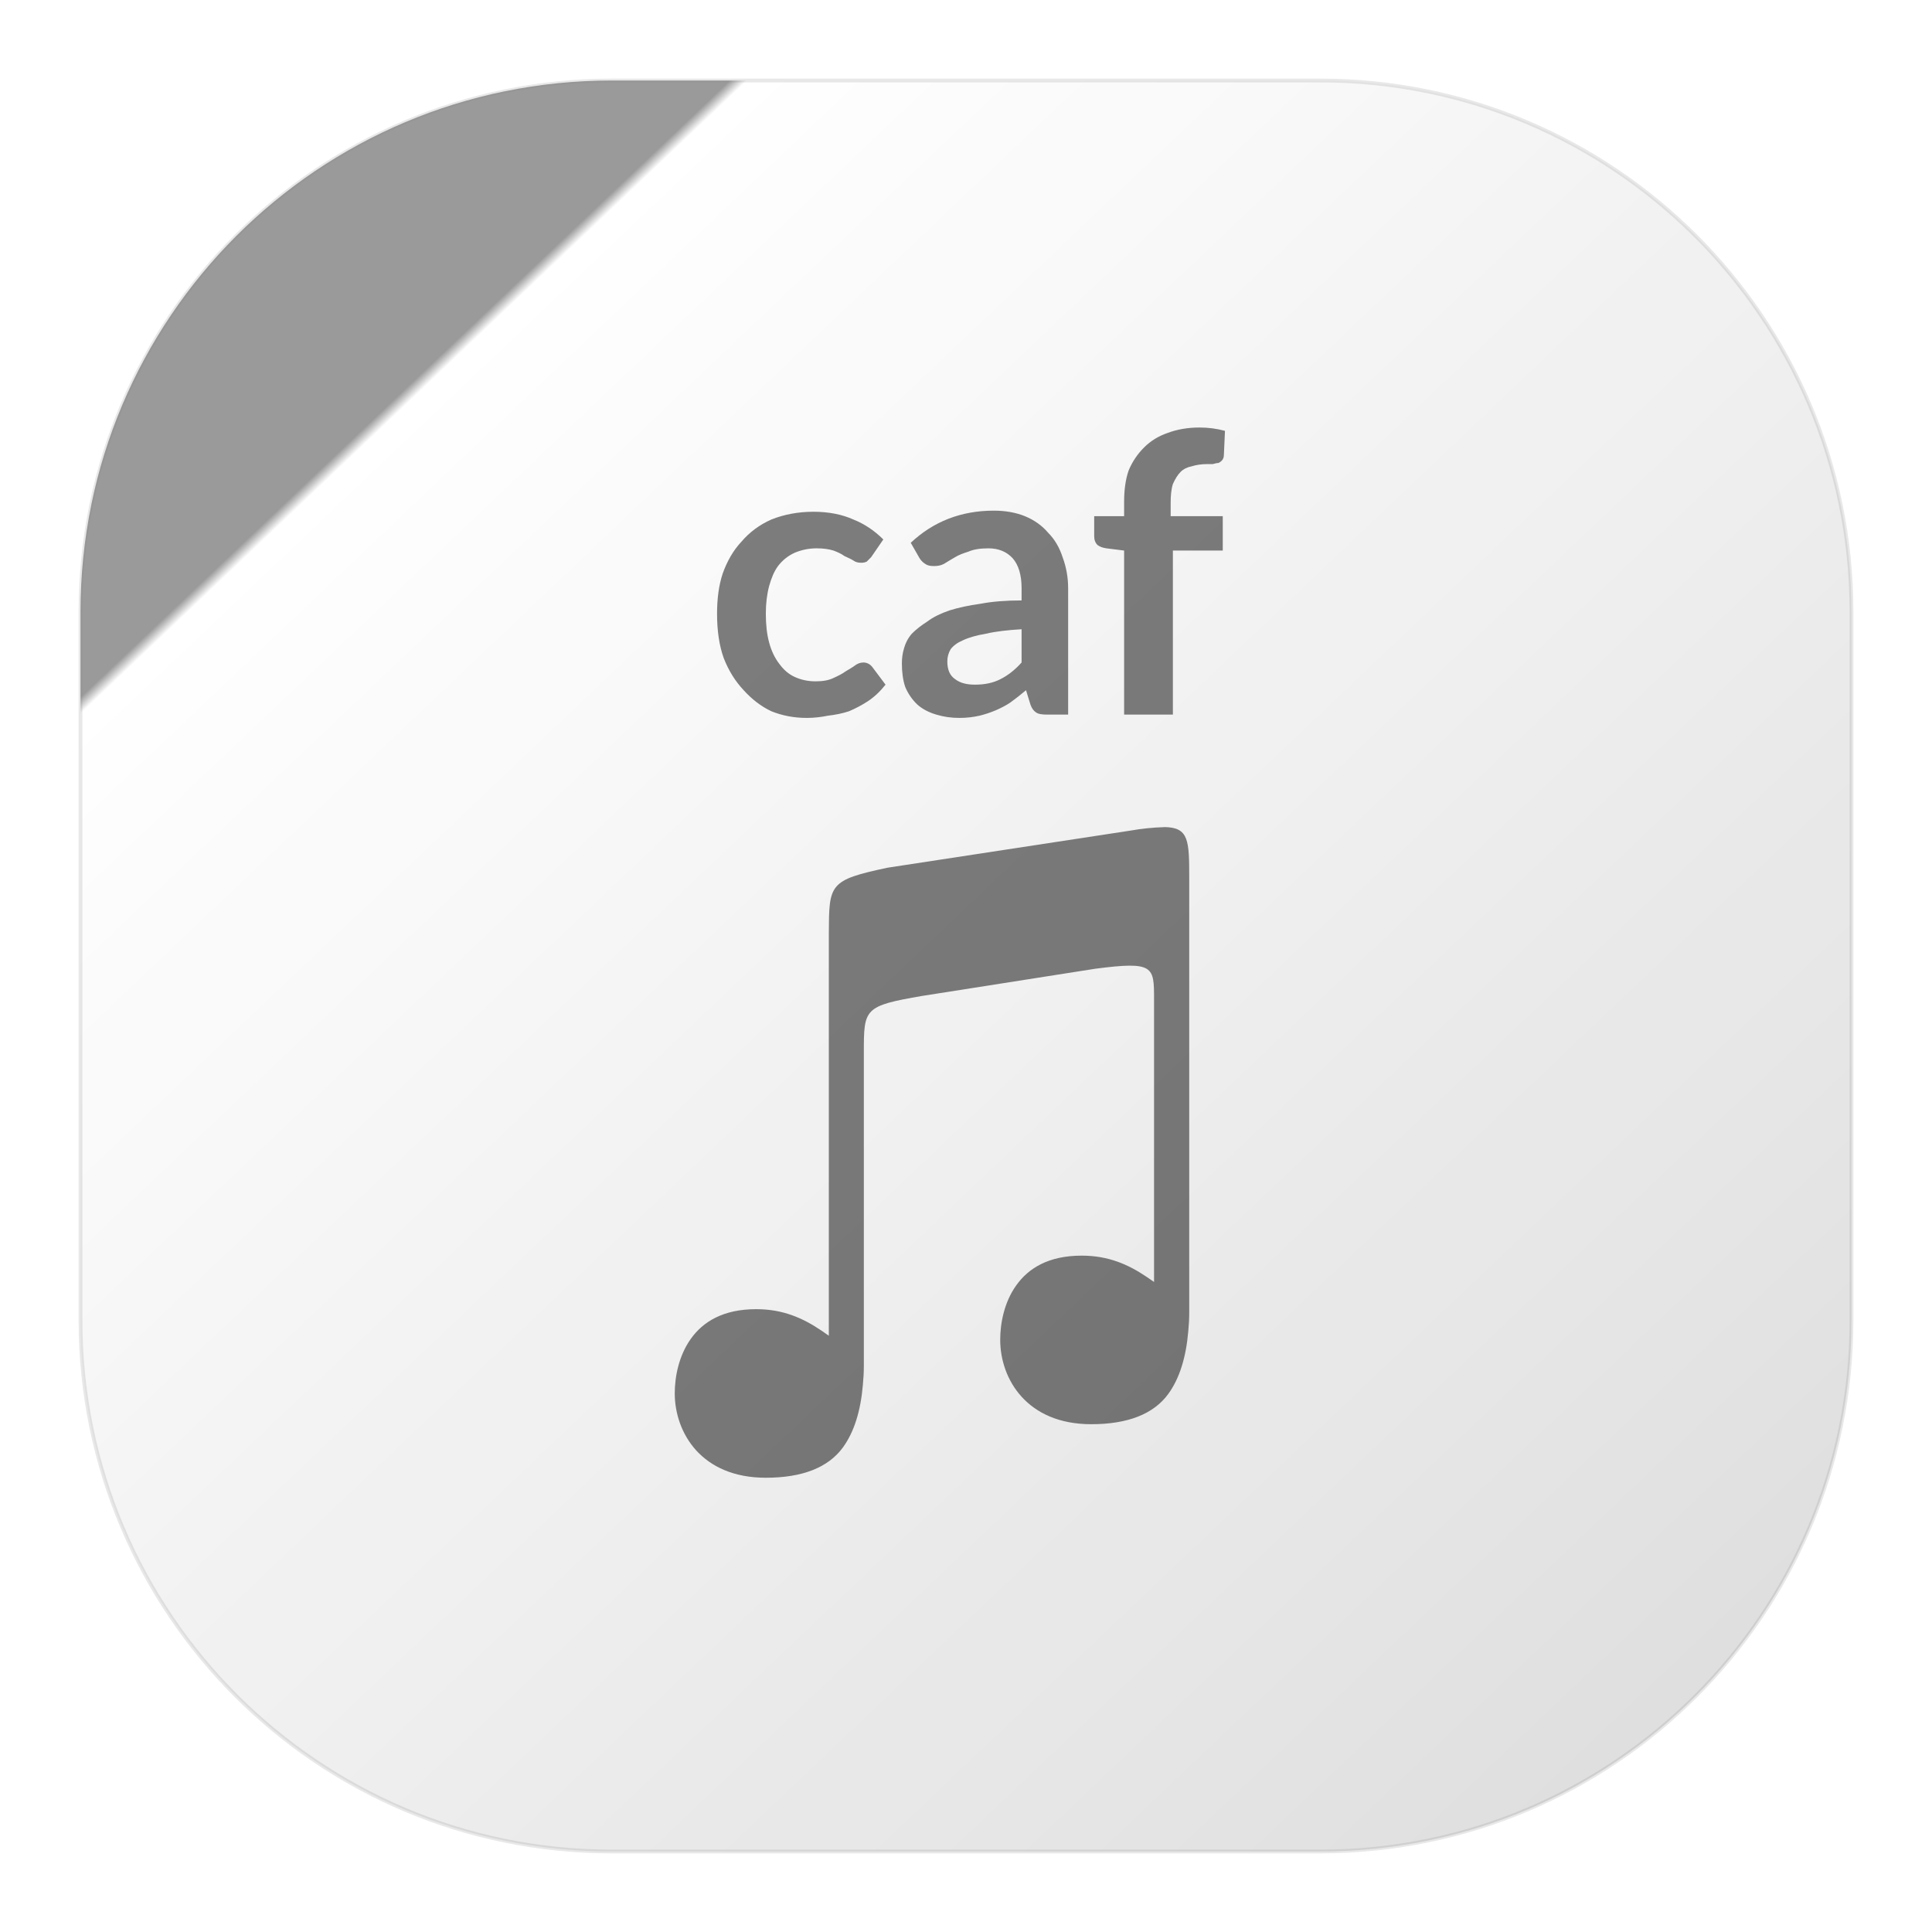
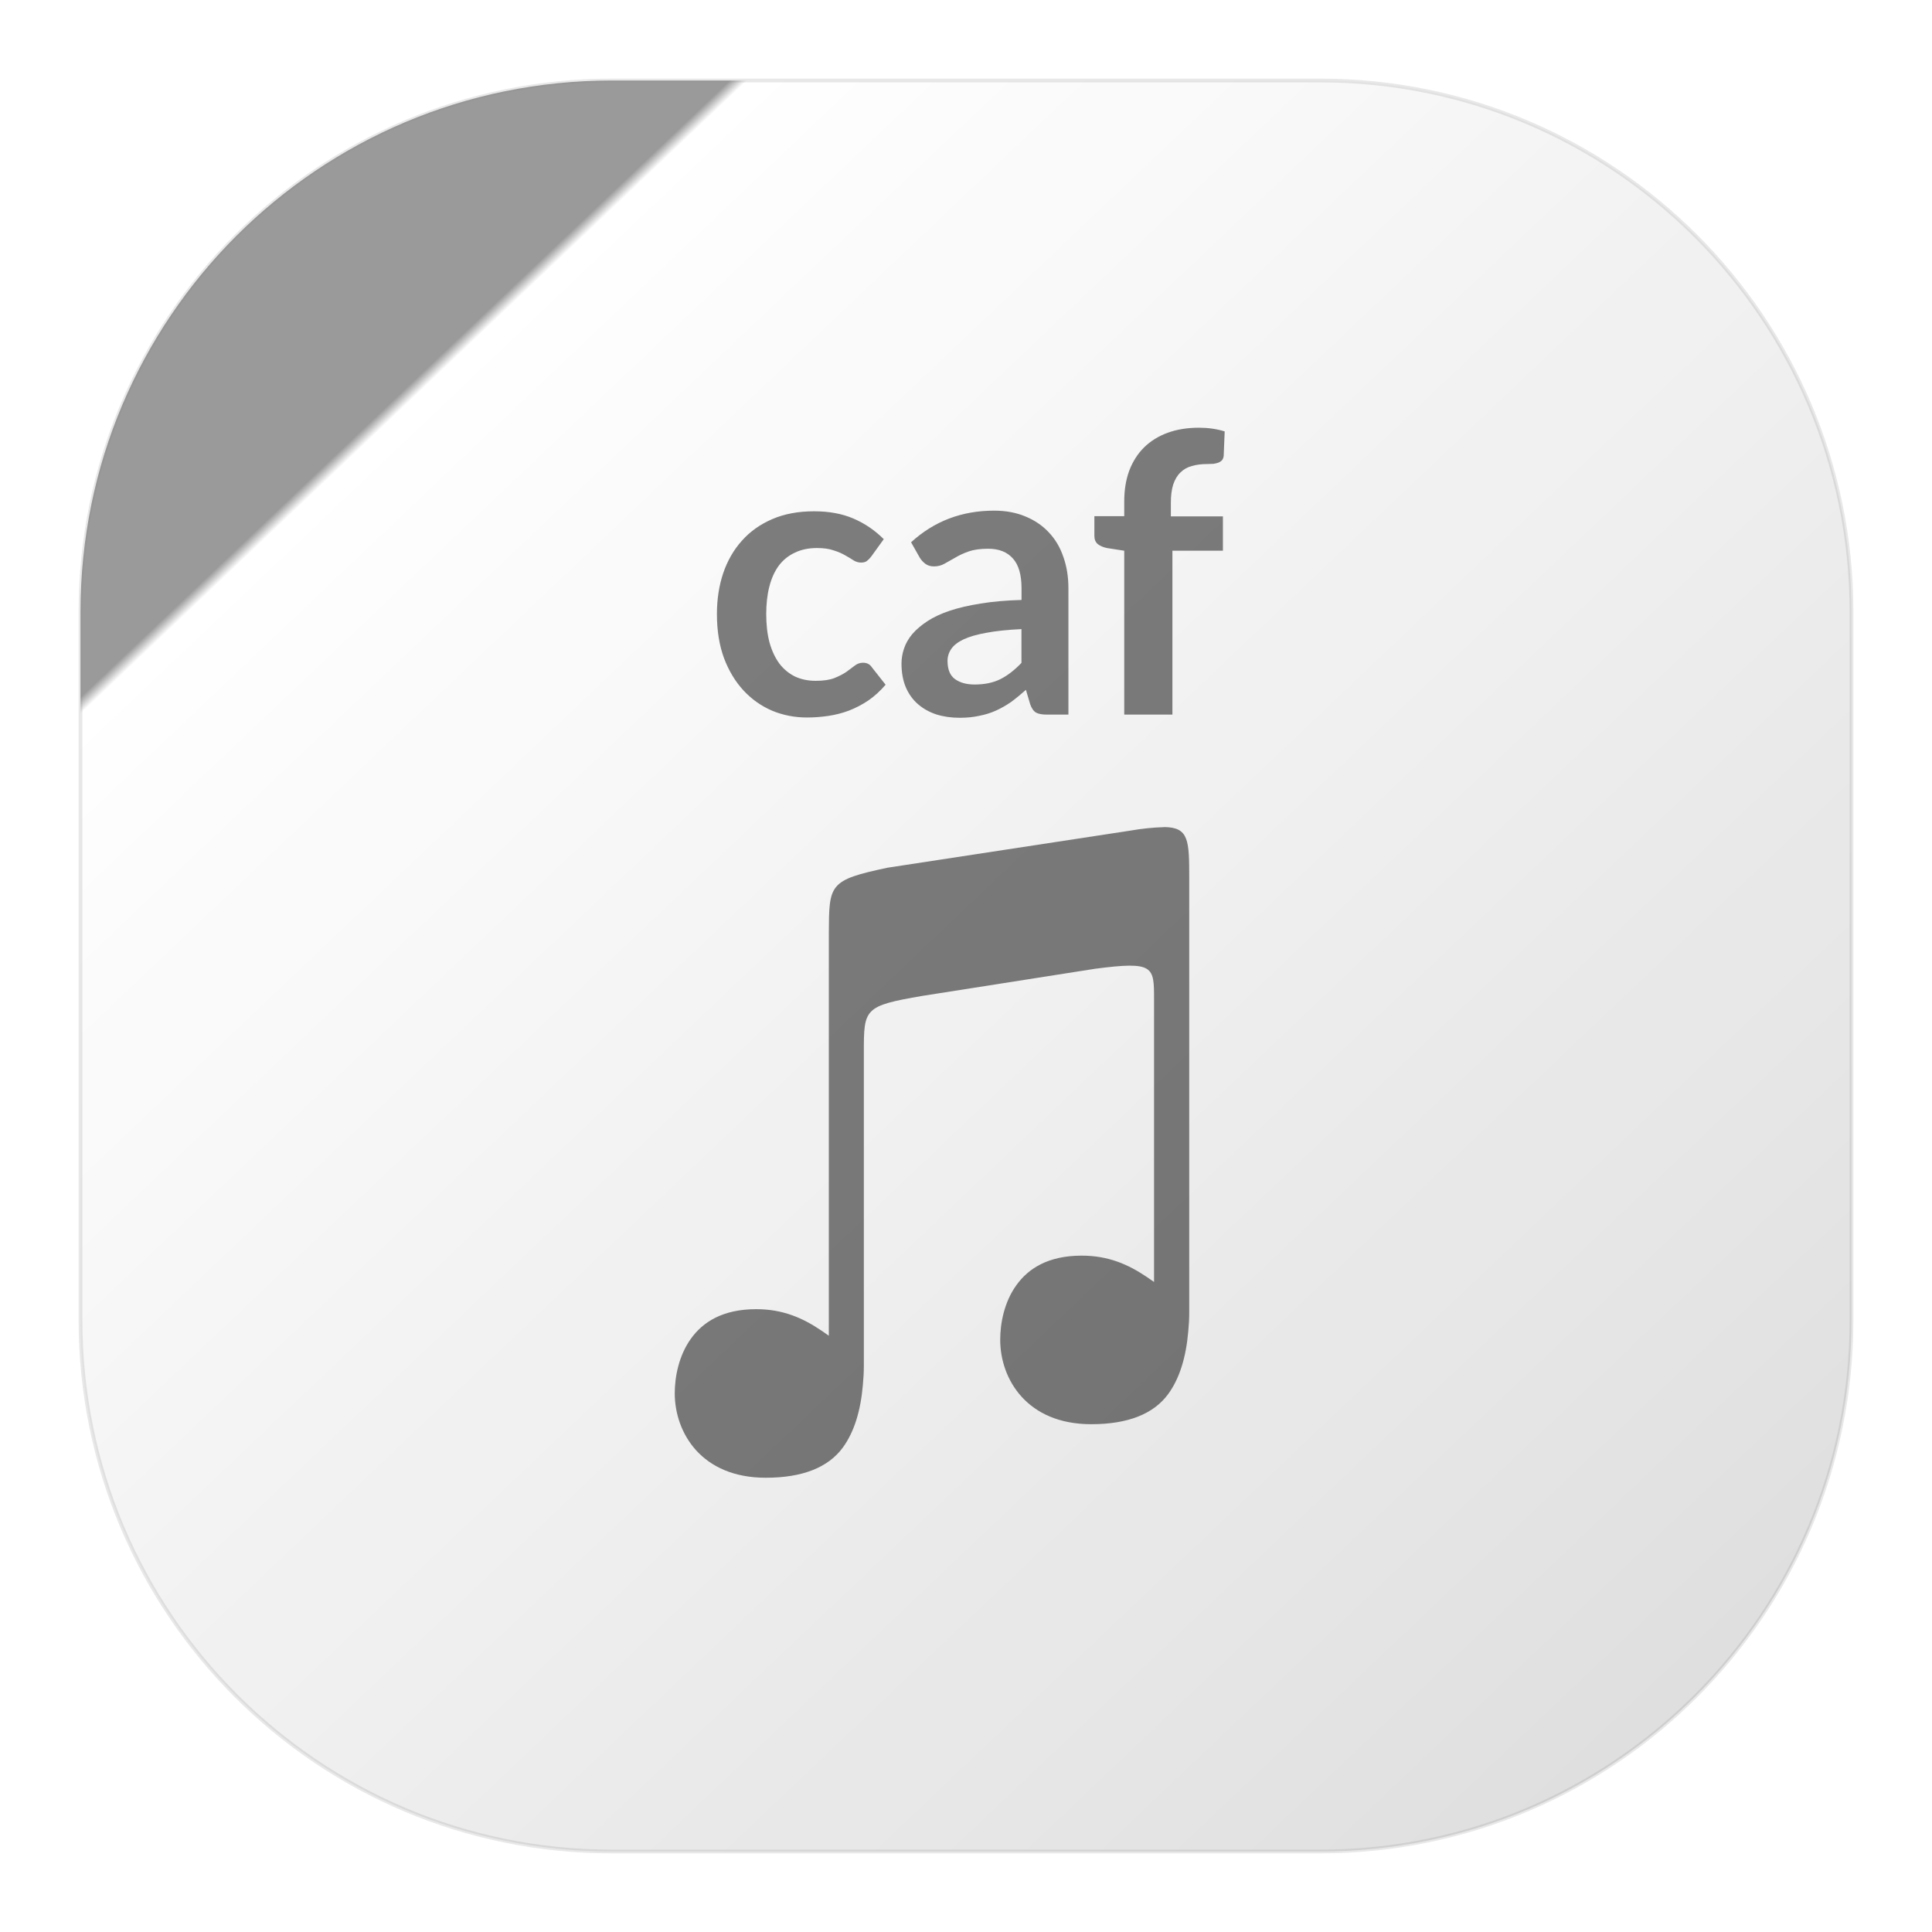
<svg xmlns="http://www.w3.org/2000/svg" viewBox="0 0 24 24" width="512" height="512" version="1.1">
  <defs>
    <linearGradient id="a" x1=".05" x2="1" y2="1" gradientTransform="scale(22)" gradientUnits="userSpaceOnUse">
      <stop stop-color="#8f8f8f" offset=".2" />
      <stop stop-color="#fff" offset=".205" />
      <stop stop-color="#dadada" offset="1" />
    </linearGradient>
  </defs>
  <rect x="1" y="1" width="22" height="22" rx="6.6" fill="url(#a)" opacity=".9" stroke="gray" stroke-opacity=".2" vector-effect="non-scaling-stroke" style="-inkscape-stroke:hairline" />
  <path d="m14.464 10.275a2.883 2.883 0 0 0-0.421 0.043l-3.018 0.461c-0.729 0.155-0.726 0.203-0.729 0.819v4.995q-0.045-0.033-0.092-0.064c-0.231-0.156-0.478-0.266-0.81-0.266-0.415 0-0.663 0.159-0.812 0.368-0.15 0.21-0.2 0.473-0.2 0.677 0 0.246 0.084 0.508 0.266 0.709 0.183 0.2 0.463 0.34 0.865 0.34 0.455 0 0.775-0.127 0.957-0.375 0.142-0.195 0.221-0.456 0.249-0.778v-2e-3l0.009-0.12c0.004-0.064 0.003-0.183 0.003-0.183v-3.824c0-0.546 0-0.579 0.729-0.704l2.146-0.337c0.73-0.095 0.73-0.029 0.73 0.381v3.51l-0.09-0.062c-0.231-0.156-0.478-0.265-0.809-0.265-0.415 0-0.663 0.159-0.812 0.368-0.151 0.21-0.2 0.474-0.2 0.677 0 0.246 0.084 0.508 0.266 0.708 0.182 0.2 0.463 0.341 0.865 0.341 0.455 0 0.775-0.127 0.956-0.375 0.142-0.195 0.221-0.456 0.249-0.778q0.005-0.059 0.009-0.121c0.004-0.064 0.003-0.182 0.003-0.182v-5.321c0-0.479-0.004-0.637-0.311-0.641" opacity=".5" stroke-width=".767" />
  <g transform="matrix(.88121 0 0 .88121 1.4138 2.7084)" alignment-baseline="middle" font-family="Lato" font-weight="bold" opacity=".5" text-anchor="middle">
-     <text x="12" y="7">
-       <tspan font-size="5.5px">caf</tspan>
-     </text>
+     <path d="m 10.675,4.775 q -0.03,0.038 -0.06,0.06 -0.028,0.022 -0.083,0.022 -0.052,0 -0.102,-0.03 -0.05,-0.033 -0.118,-0.071 -0.069,-0.041 -0.165,-0.071 -0.093,-0.033 -0.234,-0.033 -0.179,0 -0.314,0.066 -0.135,0.063 -0.226,0.184 -0.088,0.121 -0.132,0.294 -0.044,0.171 -0.044,0.388 0,0.226 0.047,0.402 0.05,0.176 0.14,0.297 0.091,0.118 0.22,0.181 0.129,0.06 0.291,0.06 0.162,0 0.261,-0.038 0.102,-0.041 0.171,-0.088 0.069,-0.05 0.118,-0.088 0.052,-0.041 0.116,-0.041 0.083,0 0.124,0.063 l 0.195,0.247 q -0.113,0.132 -0.245,0.223 -0.132,0.088 -0.275,0.143 -0.14,0.052 -0.291,0.074 -0.148,0.022 -0.297,0.022 -0.261,0 -0.492,-0.096 -0.231,-0.099 -0.404,-0.286 -0.173,-0.187 -0.275,-0.457 -0.099,-0.272 -0.099,-0.619 0,-0.311 0.088,-0.575 0.091,-0.267 0.264,-0.459 0.173,-0.195 0.429,-0.305 0.256,-0.11 0.589,-0.11 0.316,0 0.553,0.102 0.239,0.102 0.429,0.291 z m 2.12,1.02 q -0.294,0.014 -0.495,0.052 -0.201,0.036 -0.322,0.093 -0.121,0.058 -0.173,0.135 -0.052,0.077 -0.052,0.168 0,0.179 0.104,0.256 0.107,0.077 0.278,0.077 0.209,0 0.36,-0.074 0.154,-0.077 0.3,-0.231 z m -1.556,-1.224 q 0.487,-0.446 1.171,-0.446 0.247,0 0.443,0.083 0.195,0.08 0.33,0.226 0.135,0.143 0.203,0.344 0.071,0.201 0.071,0.44 V 7 h -0.308 q -0.096,0 -0.148,-0.028 -0.052,-0.03 -0.083,-0.118 l -0.06,-0.203 q -0.107,0.096 -0.209,0.171 -0.102,0.071 -0.212,0.121 -0.11,0.05 -0.236,0.074 -0.124,0.028 -0.275,0.028 -0.179,0 -0.33,-0.047 -0.151,-0.05 -0.261,-0.146 -0.11,-0.096 -0.171,-0.239 -0.06,-0.143 -0.06,-0.333 0,-0.107 0.036,-0.212 0.036,-0.107 0.116,-0.203 0.083,-0.096 0.212,-0.181 0.129,-0.085 0.316,-0.148 0.19,-0.063 0.44,-0.102 0.25,-0.041 0.572,-0.05 V 5.218 q 0,-0.283 -0.121,-0.418 -0.121,-0.138 -0.349,-0.138 -0.165,0 -0.275,0.038 -0.107,0.038 -0.19,0.088 -0.083,0.047 -0.151,0.085 -0.066,0.038 -0.148,0.038 -0.071,0 -0.121,-0.036 -0.05,-0.038 -0.08,-0.088 z M 14.244,7 V 4.69 L 13.999,4.652 Q 13.919,4.635 13.87,4.596 13.823,4.555 13.823,4.481 V 4.203 h 0.421 v -0.209 q 0,-0.242 0.071,-0.434 0.074,-0.193 0.209,-0.327 0.138,-0.135 0.333,-0.206 0.195,-0.071 0.44,-0.071 0.195,0 0.363,0.052 l -0.014,0.341 q -0.003,0.038 -0.022,0.063 -0.019,0.022 -0.052,0.036 -0.03,0.011 -0.071,0.017 -0.041,0.003 -0.088,0.003 -0.121,0 -0.217,0.028 -0.093,0.025 -0.16,0.091 -0.066,0.063 -0.102,0.171 -0.033,0.104 -0.033,0.261 v 0.187 h 0.734 v 0.484 h -0.712 V 7 Z" style="font-size:5.5px" aria-label="caf" />
  </g>
</svg>
